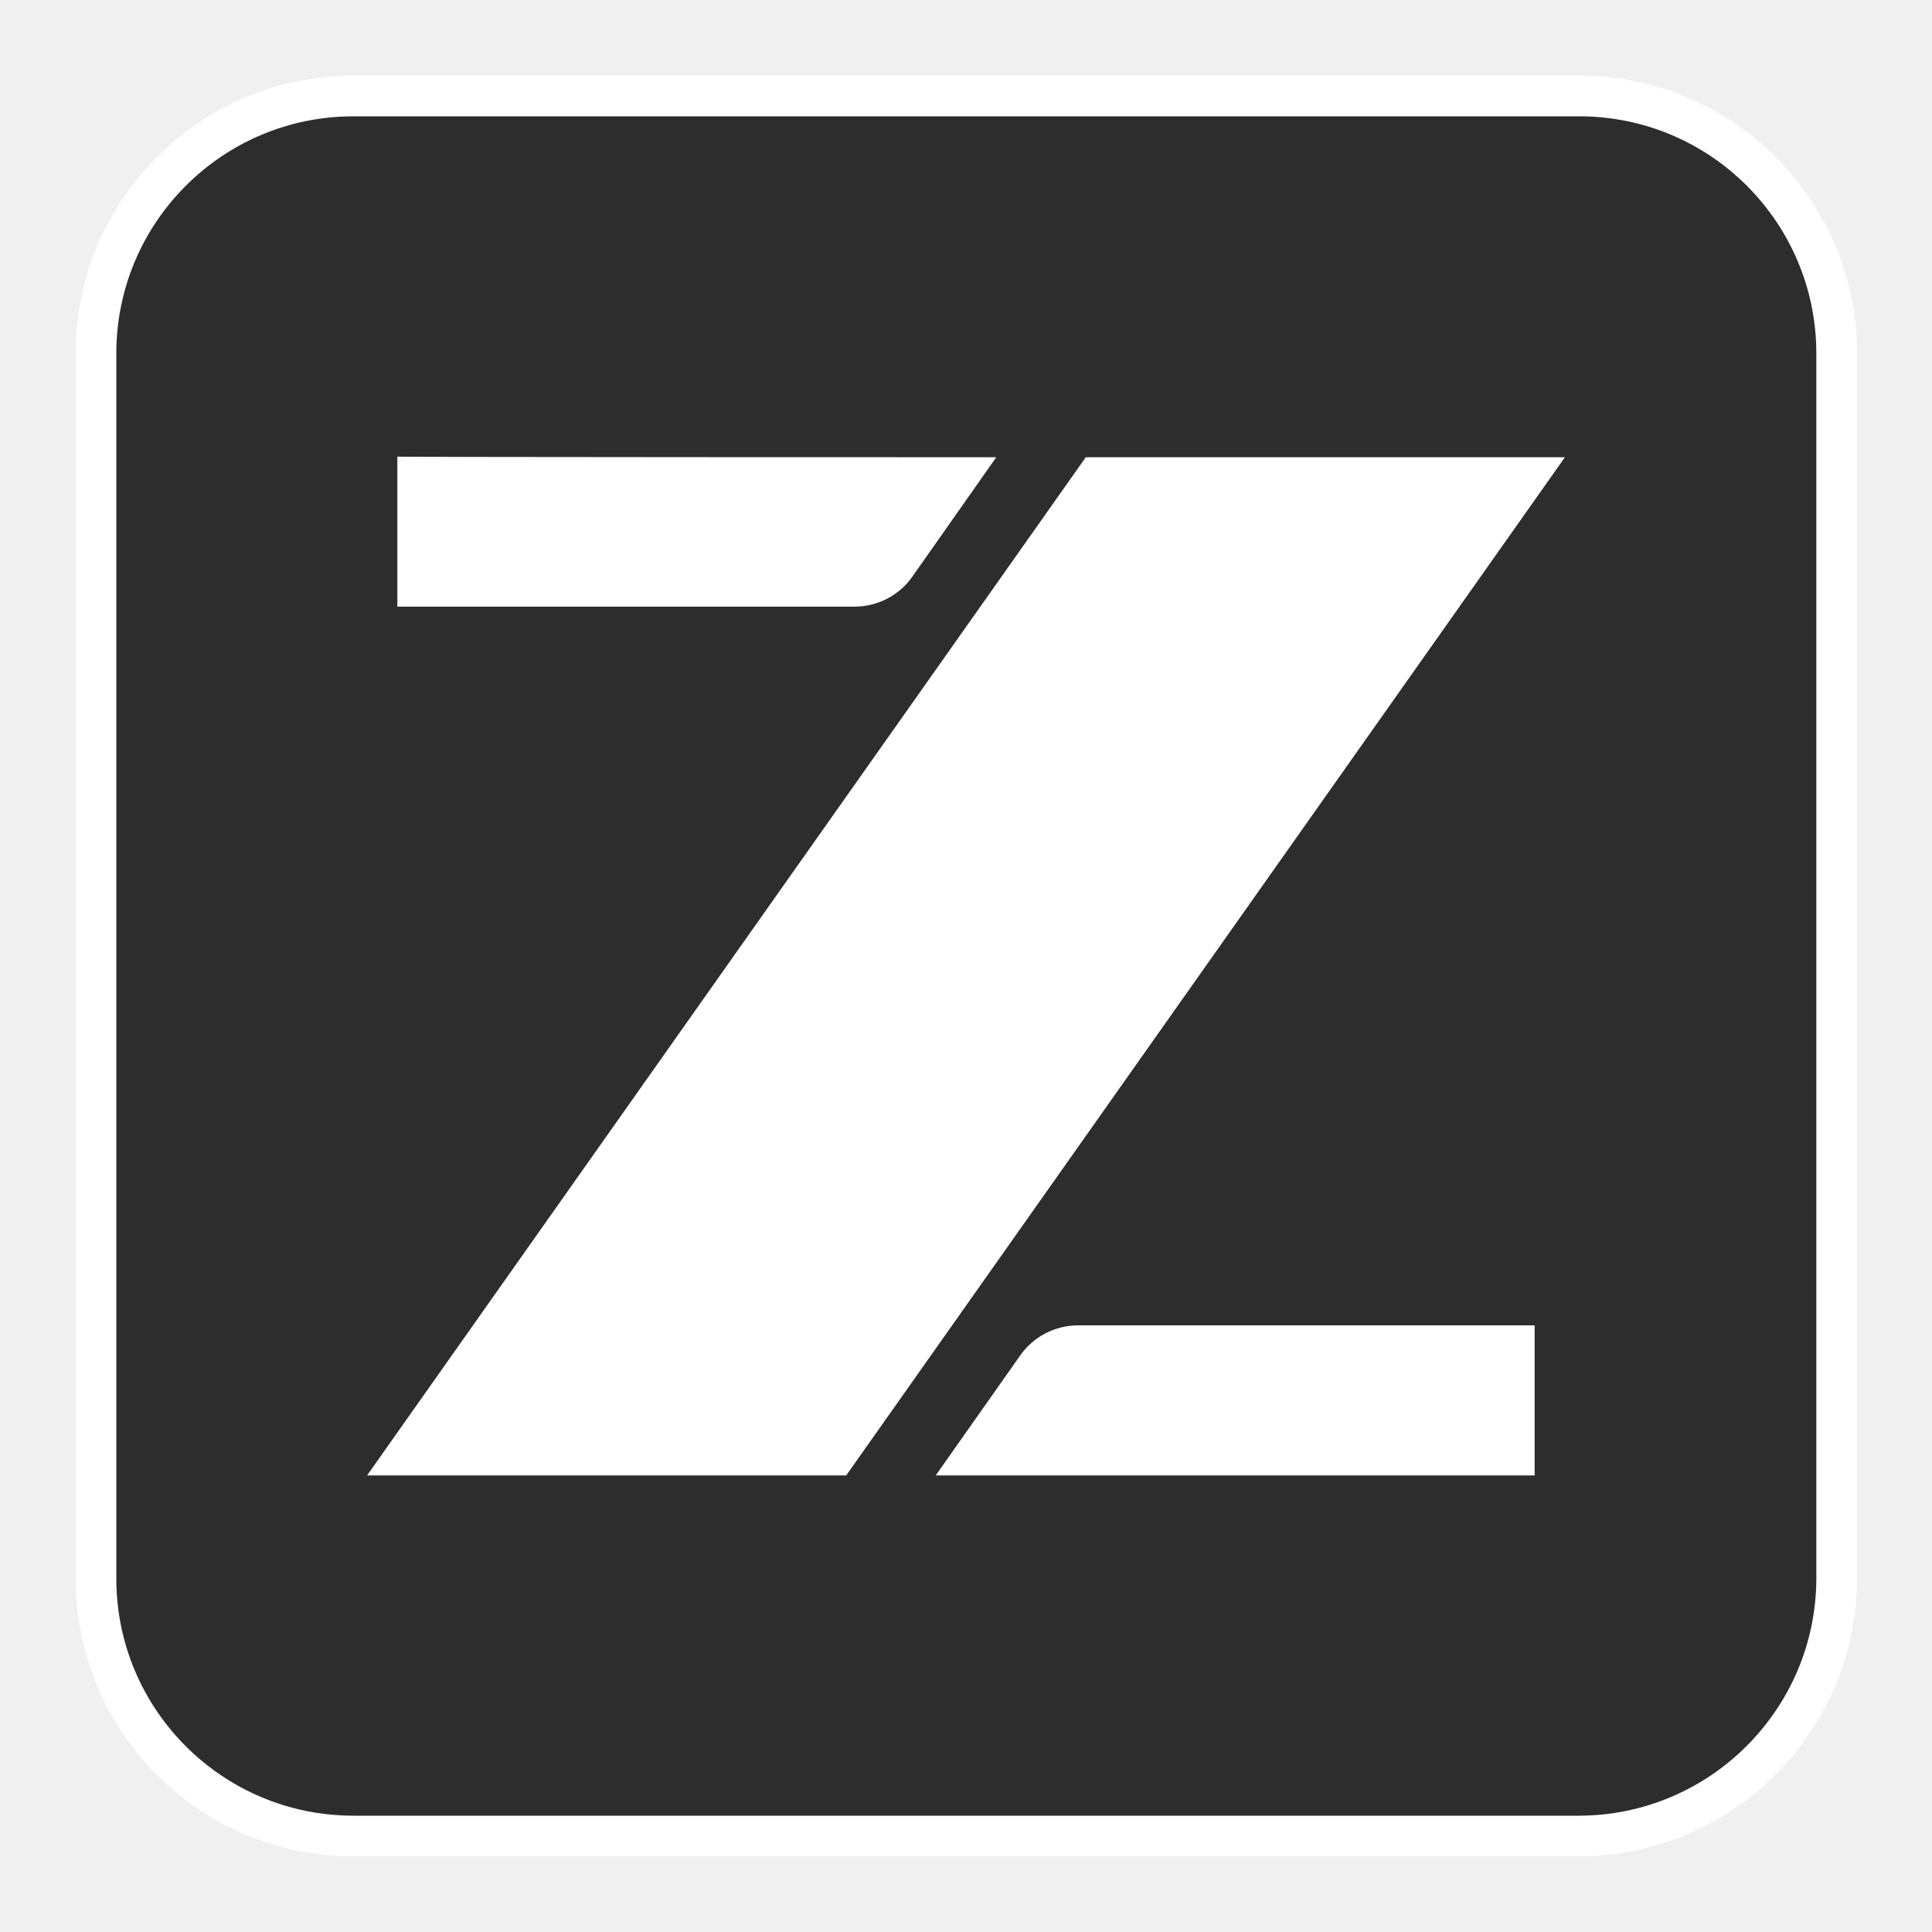
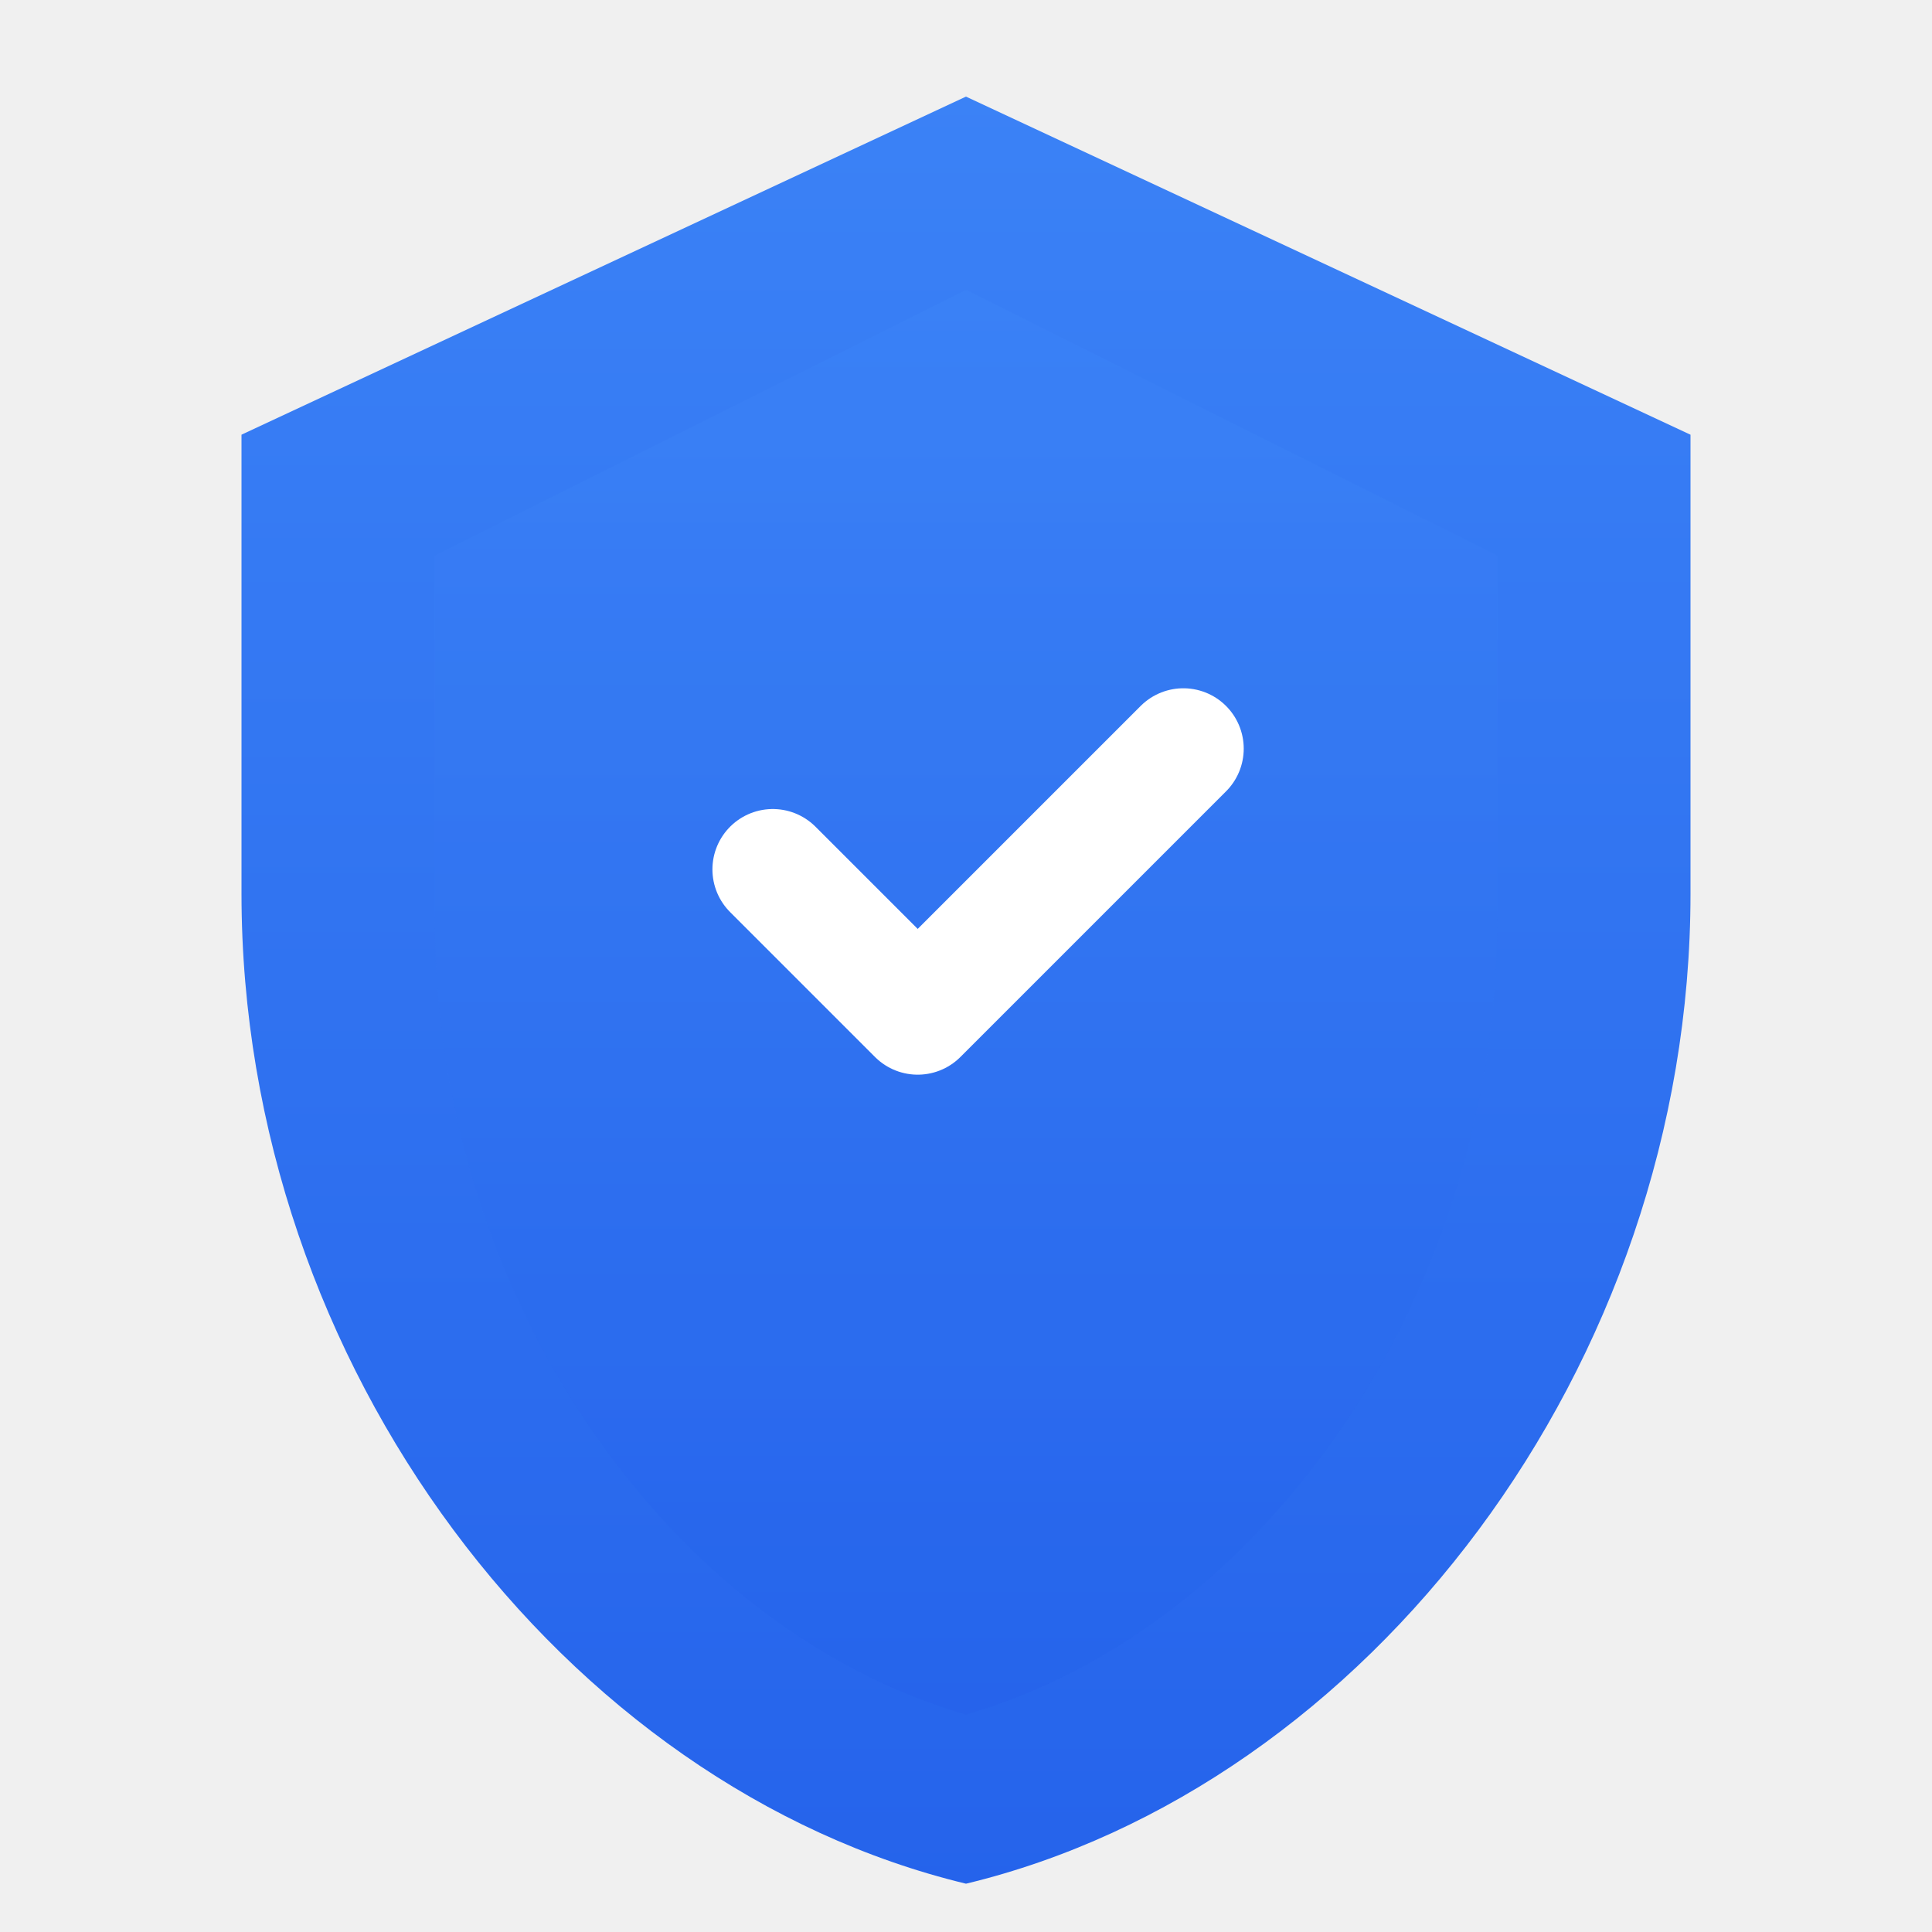
- <svg xmlns="http://www.w3.org/2000/svg" version="1.1" x="0px" y="0px" viewBox="0 0 30 30" style="enable-background:new 0 0 30 30;" xml:space="preserve">
+ <svg xmlns="http://www.w3.org/2000/svg" viewBox="0 0 40 40" fill="none">
  <defs>
-     <style type="text/css">
-     .st194{fill:#2D2D2D;stroke:#FFFFFF;stroke-width:0.632;stroke-miterlimit:10;}
-     .st23{fill:#FFFFFF;}
- 
-     .z-breathe {
-       animation: breathe 2.5s ease-in-out infinite;
-     }
- 
-     @keyframes breathe {
-       0%, 100% { opacity: 0.7; }
-       50% { opacity: 1; }
-     }
-   </style>
+     <linearGradient id="shield-grad" x1="0" y1="0" x2="0" y2="1">
+       <stop offset="0%" stop-color="#3b82f6" />
+       <stop offset="100%" stop-color="#2563eb" />
+     </linearGradient>
  </defs>
-   <g>
-     <path class="st194" d="M24.51,28.51H5.49c-2.21,0-4-1.79-4-4V5.49c0-2.21,1.79-4,4-4h19.03c2.21,0,4,1.79,4,4v19.03     C28.51,26.72,26.72,28.51,24.51,28.51z" />
-     <g class="z-breathe">
-       <path class="st23" d="M15.47,7.1l-1.3,1.85c-0.2,0.29-0.54,0.47-0.9,0.47h-7.1V7.09C6.16,7.1,15.47,7.1,15.47,7.1z" />
-       <polygon class="st23" points="24.3,7.1 13.14,22.91 5.7,22.91 16.86,7.1" />
-       <path class="st23" d="M14.53,22.91l1.31-1.86c0.2-0.29,0.54-0.47,0.9-0.47h7.09v2.33H14.53z" />
-     </g>
-   </g>
+   <path d="M20 2L5 9v9.5C5 28.3 11.7 37 20 39c8.3-2 15-10.7 15-20.5V9L20 2z" fill="url(#shield-grad)" />
+   <path d="M20 6L9 11.5v7.5c0 7.8 4.8 14.7 11 16.5 6.2-1.8 11-8.7 11-16.5v-7.5L20 6z" fill="url(#shield-grad)" opacity="0.8" />
+   <path d="M16 18l3 3 5.5-5.5" stroke="#fff" stroke-width="2.5" stroke-linecap="round" stroke-linejoin="round" fill="none" />
</svg>
